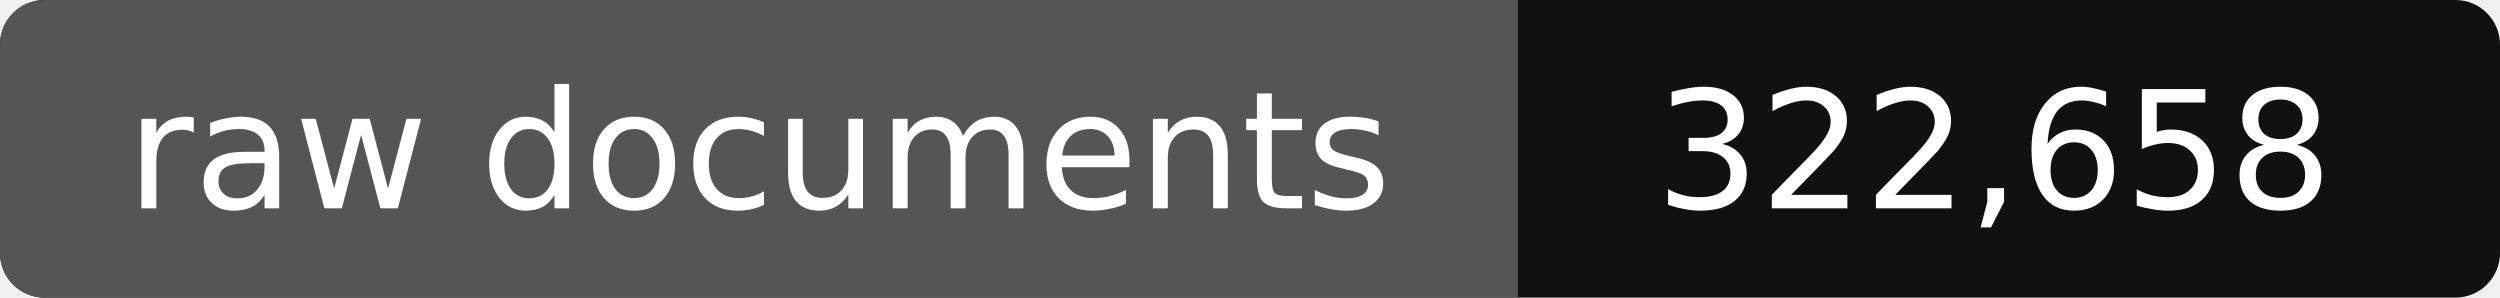
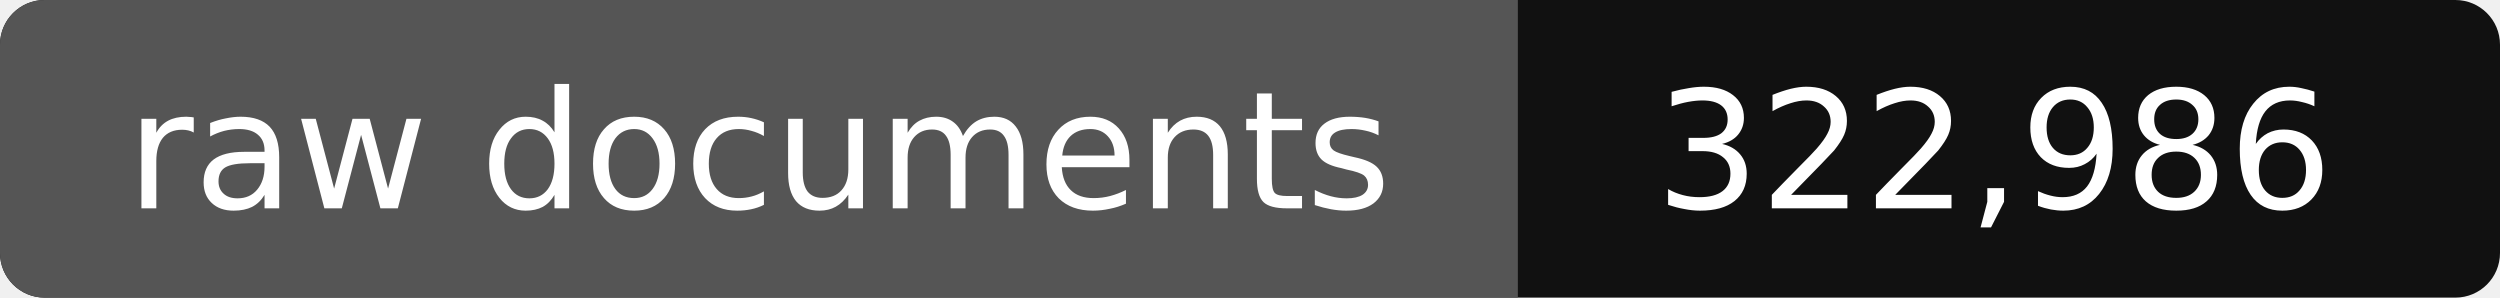
- <svg xmlns="http://www.w3.org/2000/svg" width="168" height="20" role="img" aria-label="raw documents: 322,658">
+ <svg xmlns="http://www.w3.org/2000/svg" width="168" height="20" role="img" aria-label="raw documents: 322,986">
  <rect width="168" height="20" rx="3" fill="#111" />
  <path fill="#555" d="M3 0h99v20H3a3 3 0 0 1-3-3V3a3 3 0 0 1 3-3z" />
  <g fill="#fff" text-anchor="middle" font-family="Verdana,DejaVu Sans,sans-serif" font-size="11">
    <text x="51" y="14">raw documents</text>
-     <text x="134" y="14">322,658</text>
+     <text x="134" y="14">322,986</text>
  </g>
</svg>
